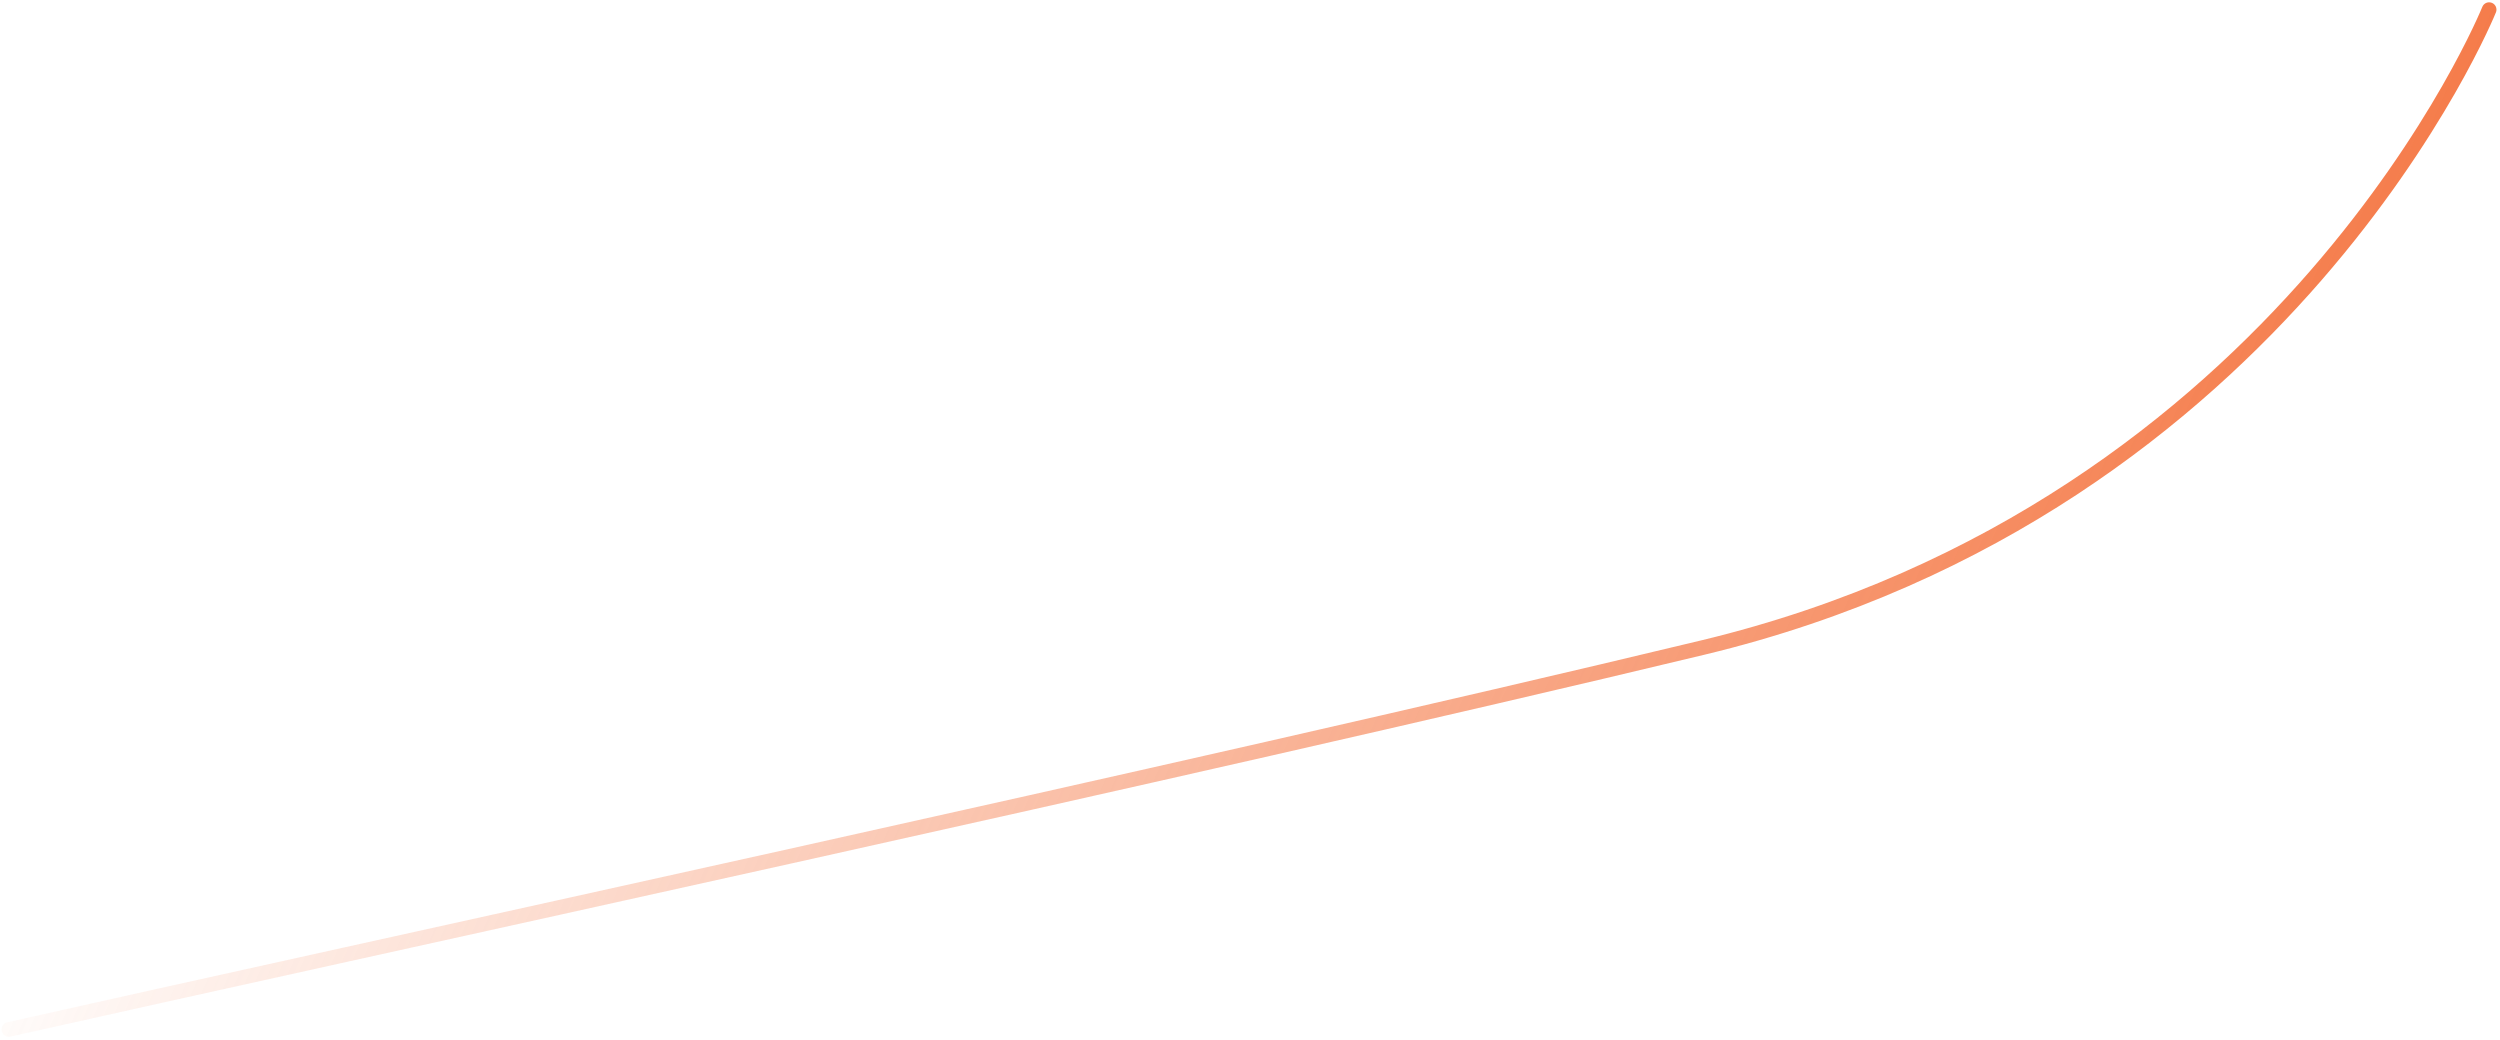
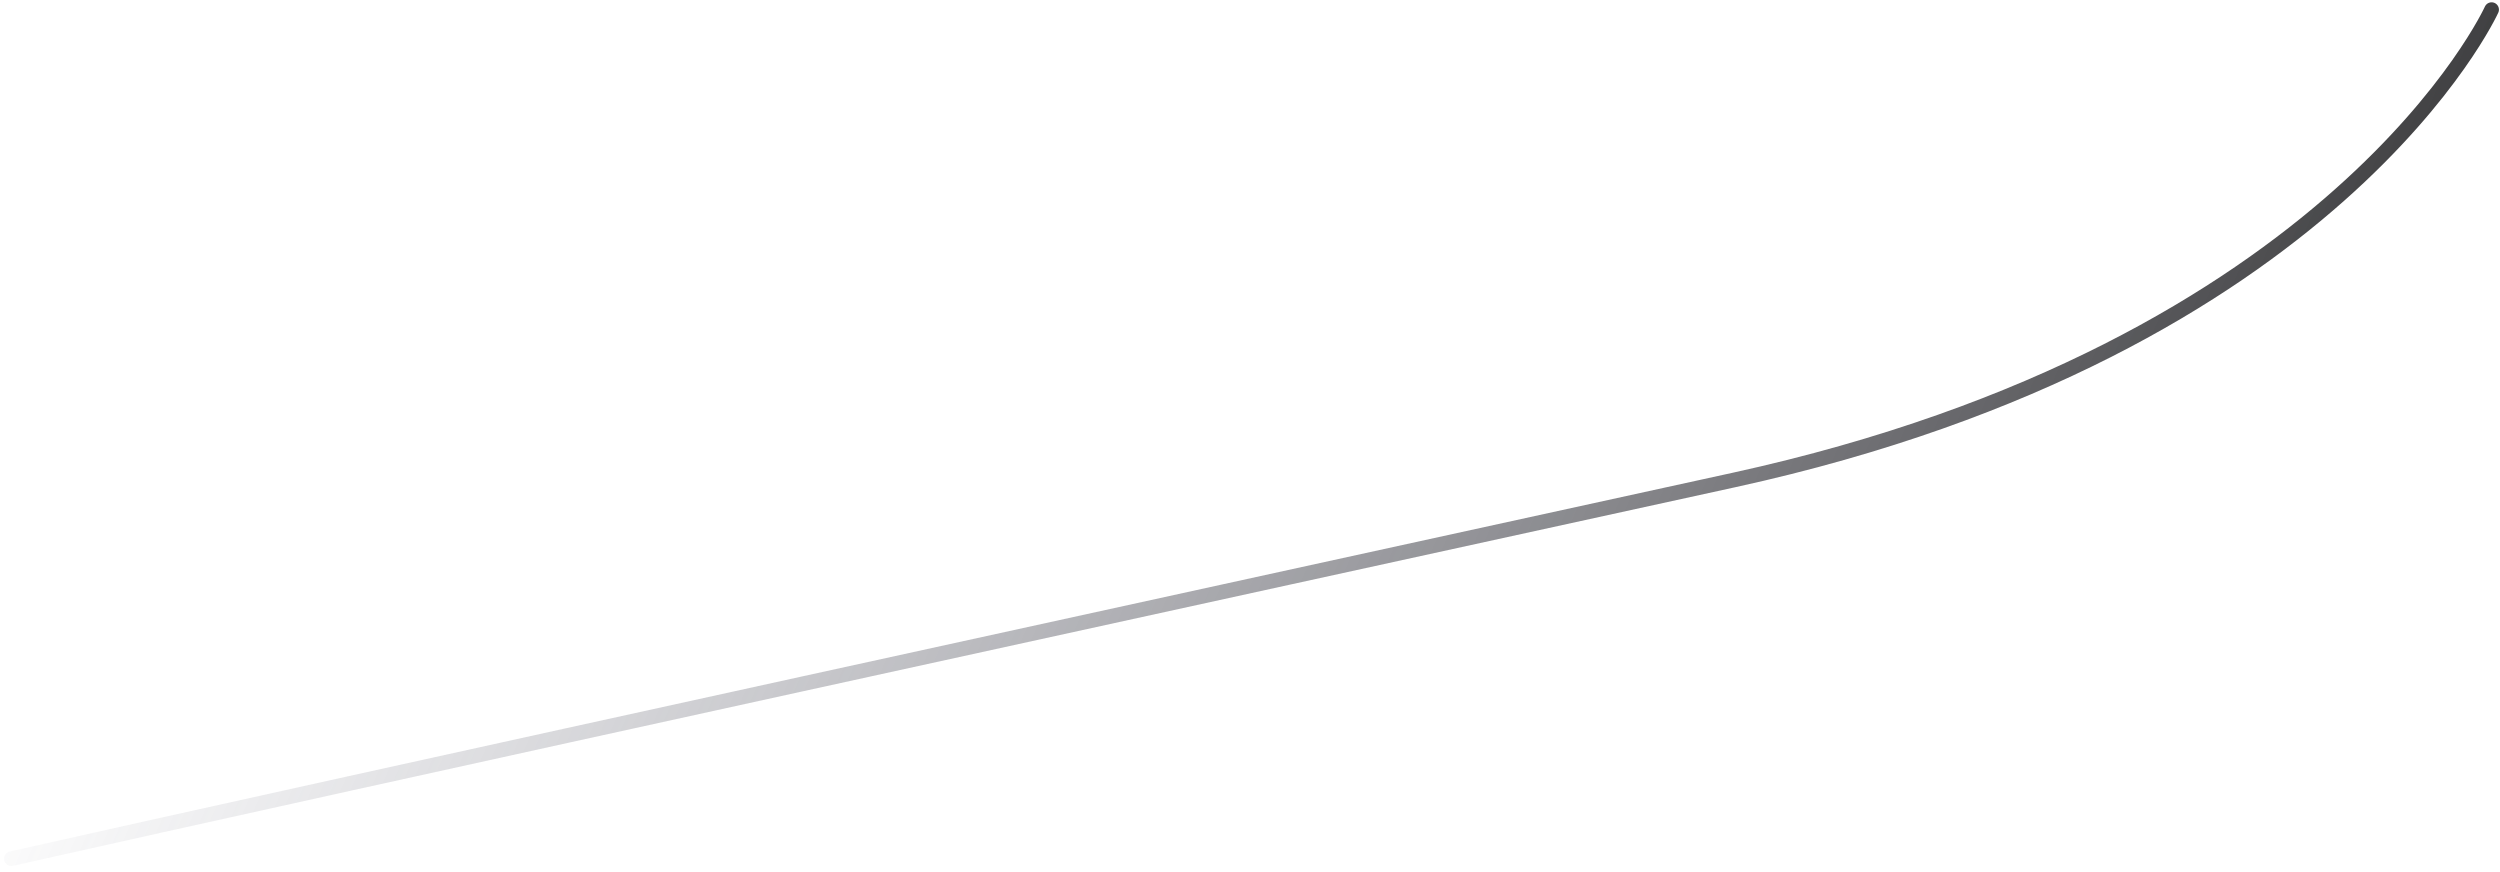
- <svg xmlns="http://www.w3.org/2000/svg" width="505" height="210" viewBox="0 0 505 210" fill="none">
-   <path d="M502.801 1.949C502.801 1.949 462.3 102.359 343.982 130.803C239.625 155.891 70.789 192.4 1.8 207.949" stroke="url(#paint0_linear_1_13277)" stroke-width="2.968" stroke-linecap="round" stroke-linejoin="round" />
+ <svg xmlns="http://www.w3.org/2000/svg" width="505" height="176" viewBox="0 0 505 176" fill="none">
+   <path d="M503.3 1.948C503.3 1.948 472.3 70.236 350.3 96.949C243.413 120.353 71.289 157.9 2.3 173.449" stroke="url(#paint0_linear_1_13278)" stroke-width="2.968" stroke-linecap="round" stroke-linejoin="round" />
  <defs>
-     <linearGradient id="paint0_linear_1_13277" x1="489.318" y1="207.084" x2="71.321" y2="20.021" gradientUnits="userSpaceOnUse">
-       <stop stop-color="#F3652B" />
-       <stop offset="1" stop-color="#F3652B" stop-opacity="0" />
+     <linearGradient id="paint0_linear_1_13278" x1="485.274" y1="176.445" x2="67.276" y2="-10.617" gradientUnits="userSpaceOnUse">
+       <stop stop-color="#1E1E1E" />
+       <stop offset="1" stop-color="#6B6C7E" stop-opacity="0" />
    </linearGradient>
  </defs>
</svg>
